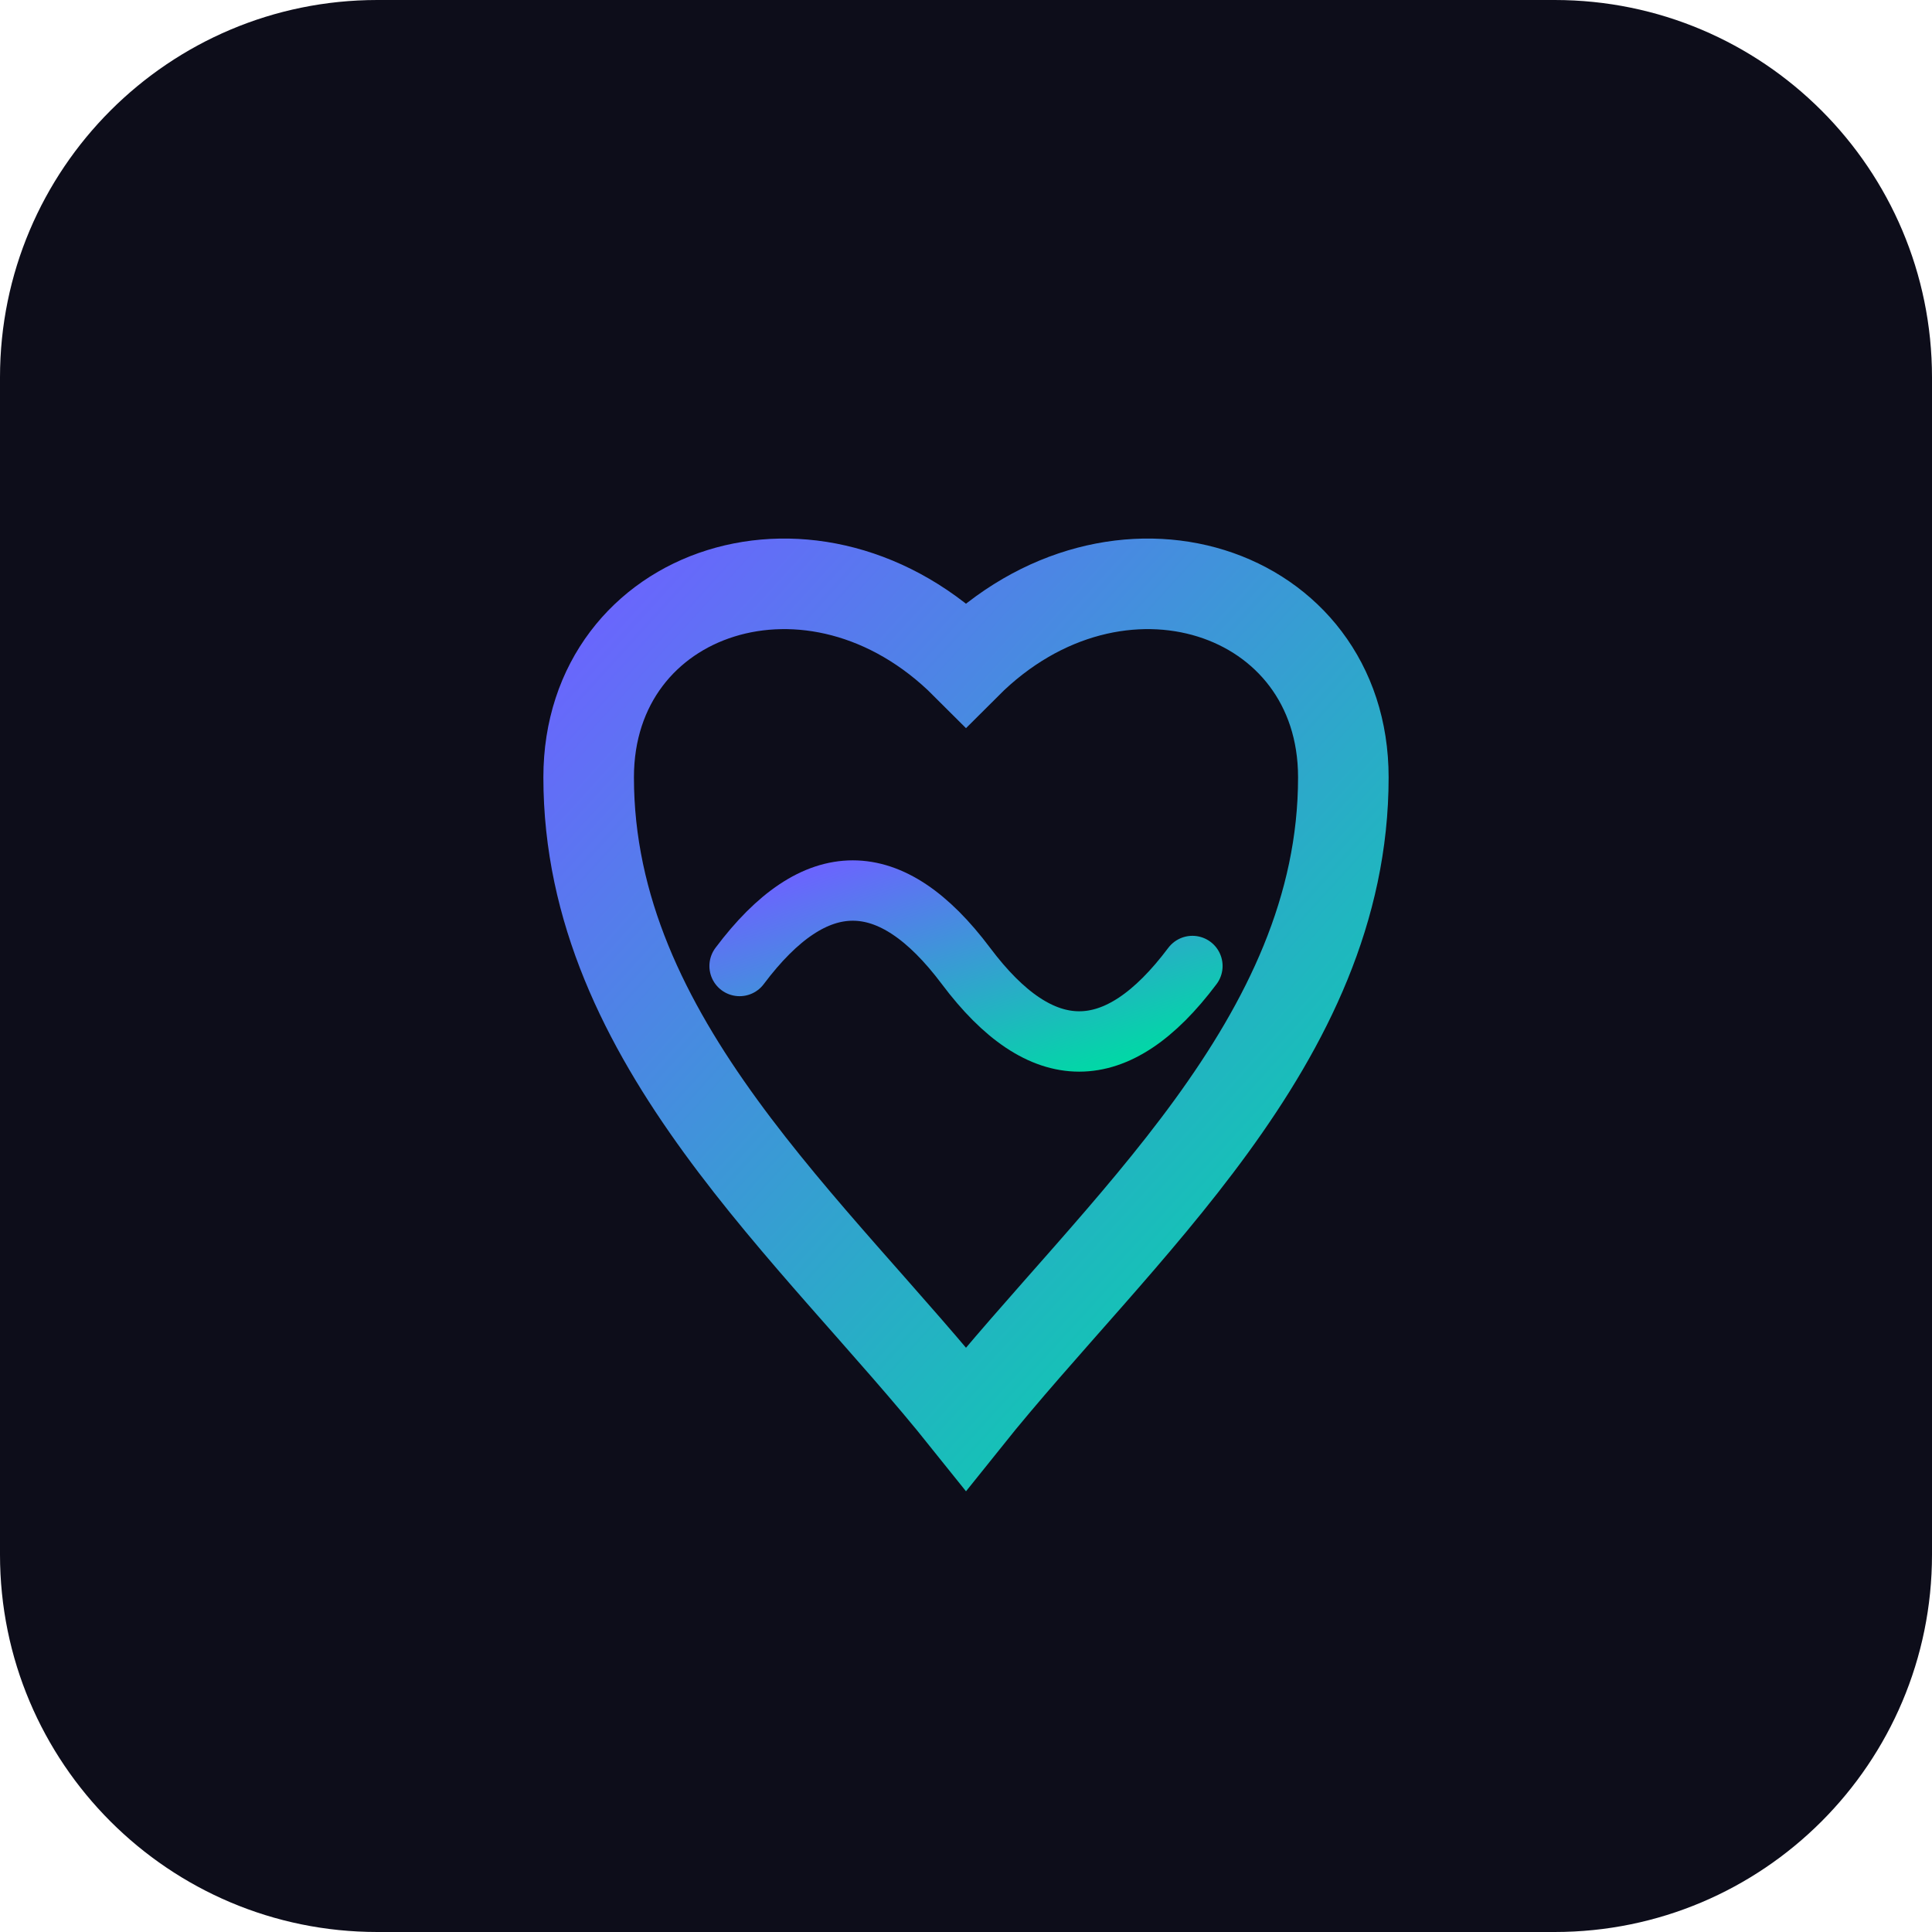
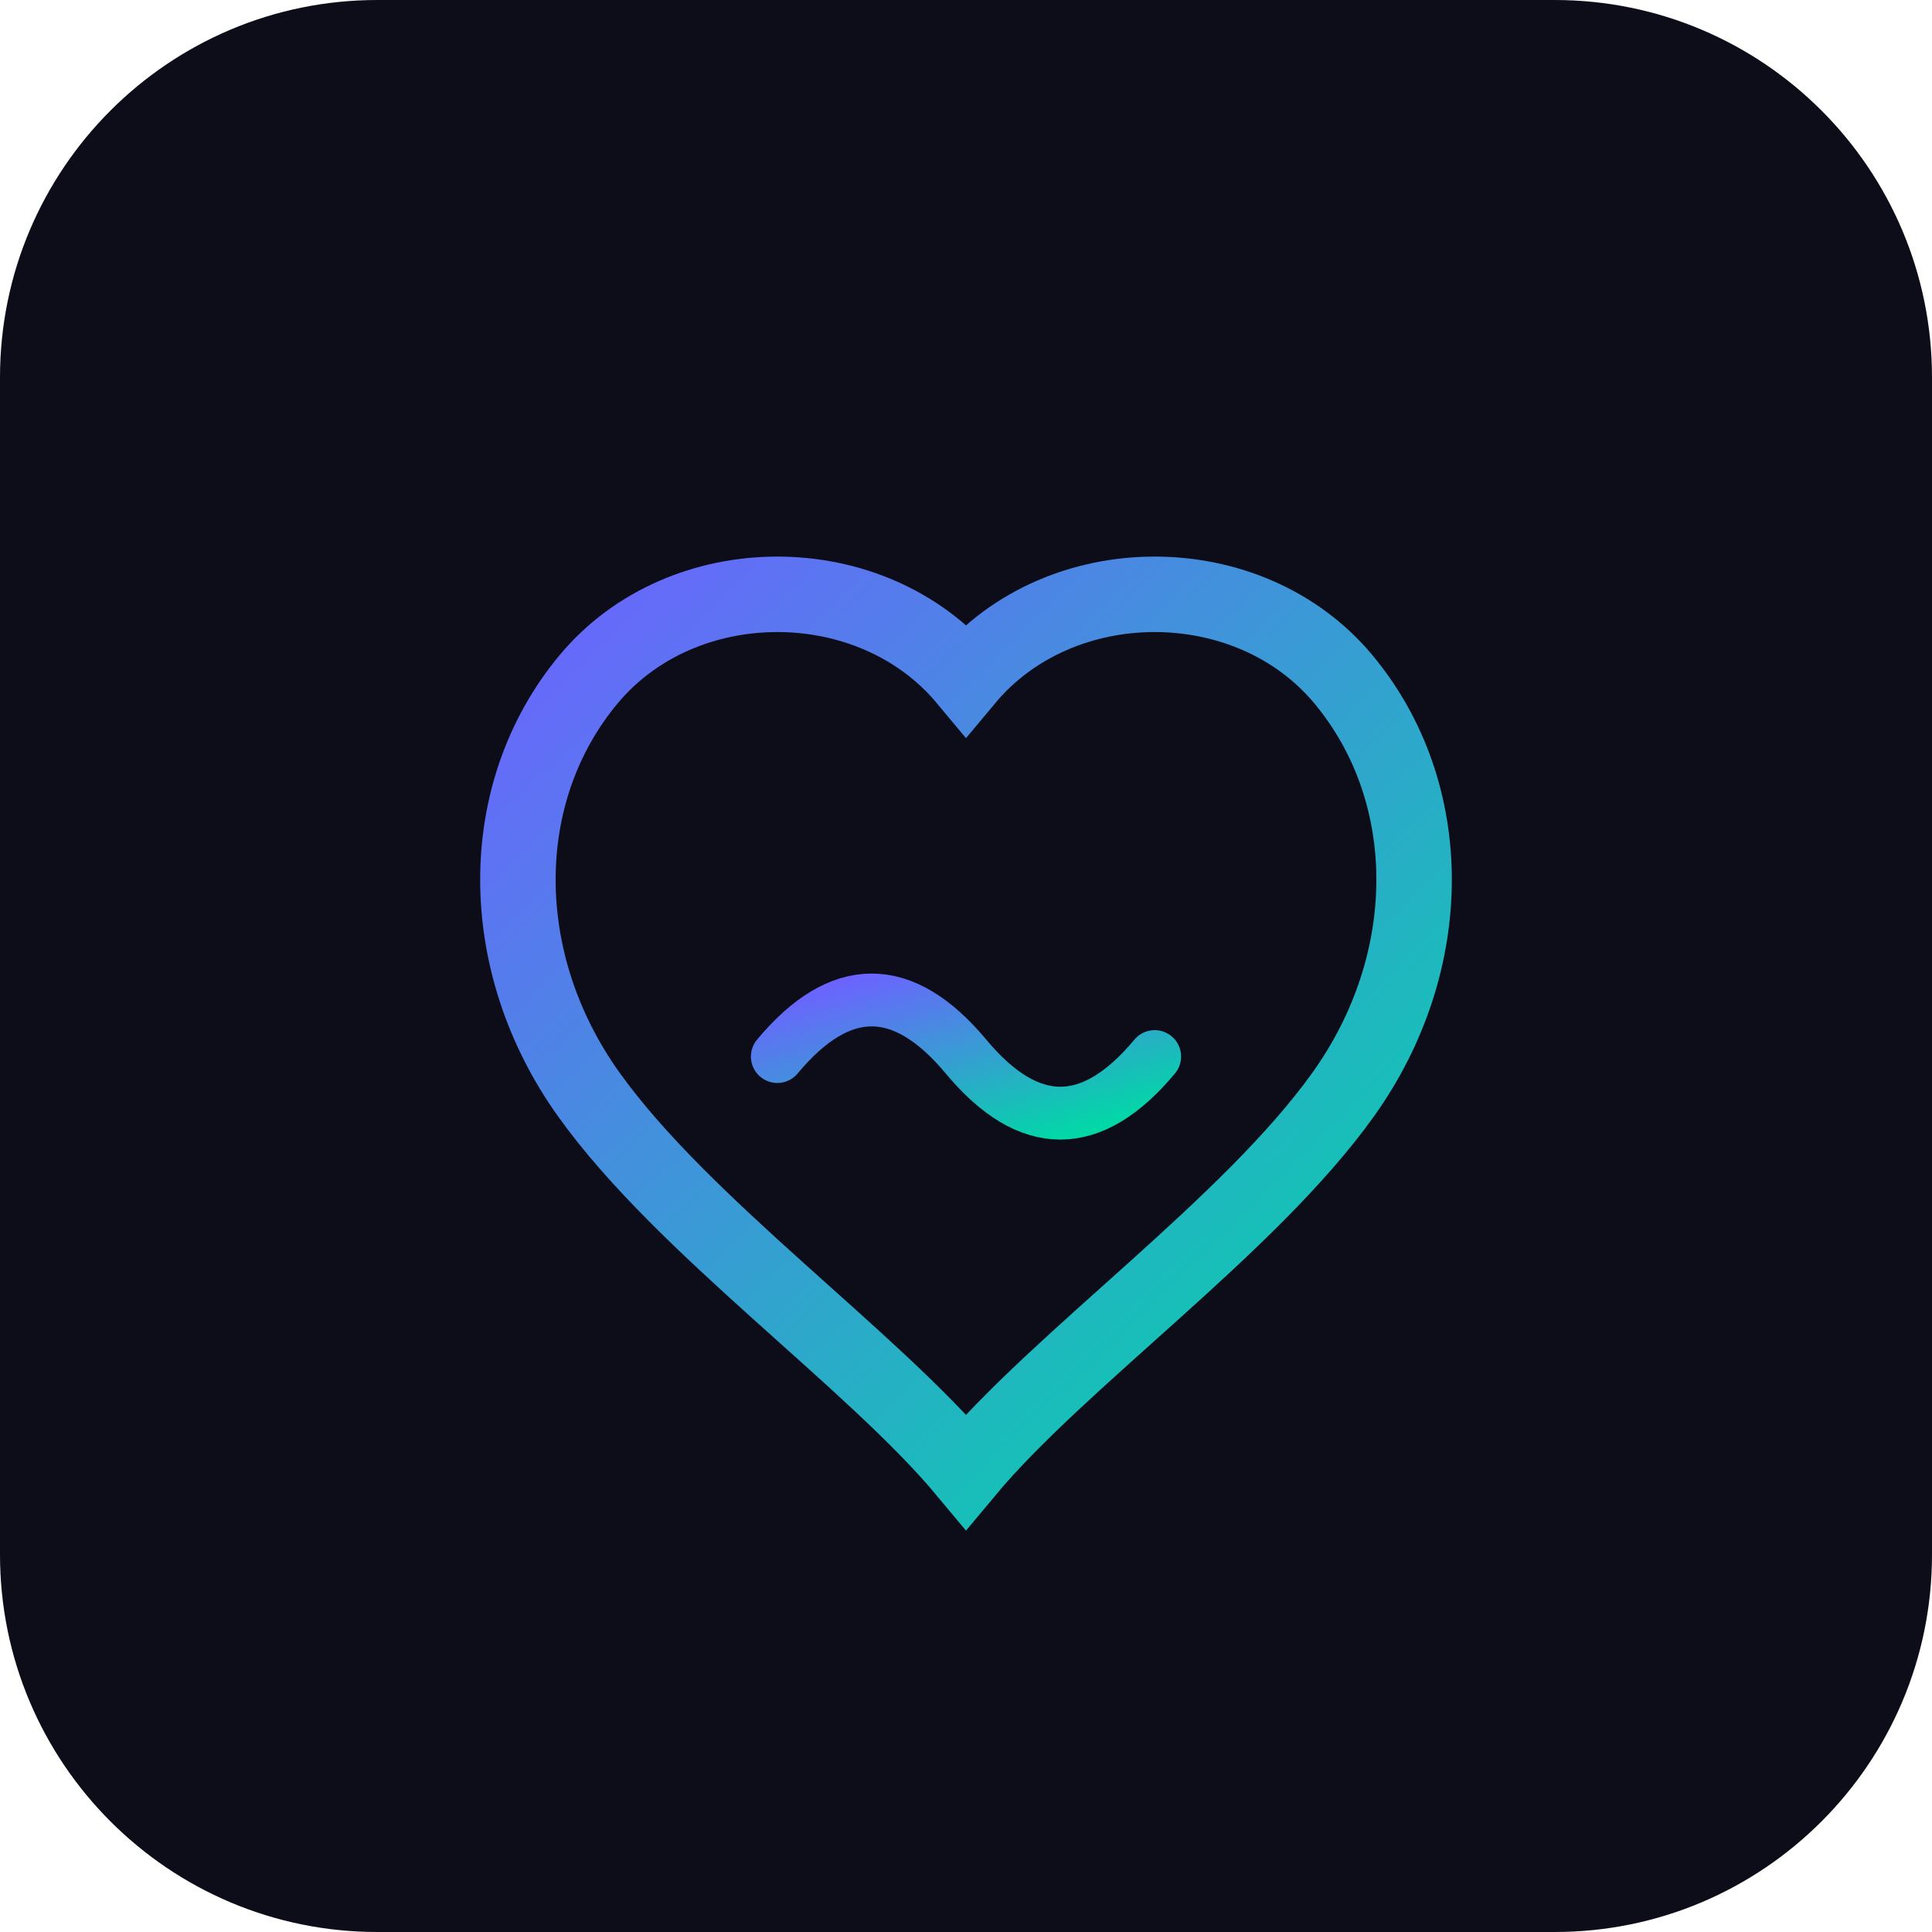
- <svg xmlns="http://www.w3.org/2000/svg" viewBox="0 0 512 512">
+ <svg xmlns="http://www.w3.org/2000/svg" width="512" height="512" viewBox="0 0 512 512">
  <defs>
-     <linearGradient id="gradient" x1="0%" y1="0%" x2="100%" y2="100%">
-       <stop offset="0%" style="stop-color:#6C63FF;stop-opacity:1" />
-       <stop offset="100%" style="stop-color:#00D9A5;stop-opacity:1" />
+     <linearGradient id="grad1" x1="0%" y1="0%" x2="100%" y2="100%">
+       <stop offset="0%" stop-color="#6C63FF" />
+       <stop offset="100%" stop-color="#00D9A5" />
    </linearGradient>
  </defs>
-   <rect width="512" height="512" rx="100" fill="#0D0D1A" />
-   <g transform="translate(256, 256)">
-     <path d="M0 -80               C -40 -120, -100 -100, -100 -50               C -100 20, -40 70, 0 120               C 40 70, 100 20, 100 -50               C 100 -100, 40 -120, 0 -80 Z" fill="none" stroke="url(#gradient)" stroke-width="24" stroke-linecap="round" />
-     <path d="M -60 0 Q -30 -40, 0 0 T 60 0" fill="none" stroke="url(#gradient)" stroke-width="16" stroke-linecap="round" />
+   <rect width="512" height="512" rx="100" ry="100" fill="#0D0D1A" />
+   <g transform="translate(256,280)">
+     <path d="M0,-100 C-25,-130 -75,-130 -100,-100 C-125,-70 -125,-25 -100,10 C-75,45 -25,80 0,110 C25,80 75,45 100,10 C125,-25 125,-70 100,-100 C75,-130 25,-130 0,-100 Z" fill="none" stroke="url(#grad1)" stroke-width="20" />
+     <path d="M-50,0 Q-25,-30 0,0 Q25,30 50,0" fill="none" stroke="url(#grad1)" stroke-width="14" stroke-linecap="round" />
  </g>
</svg>
